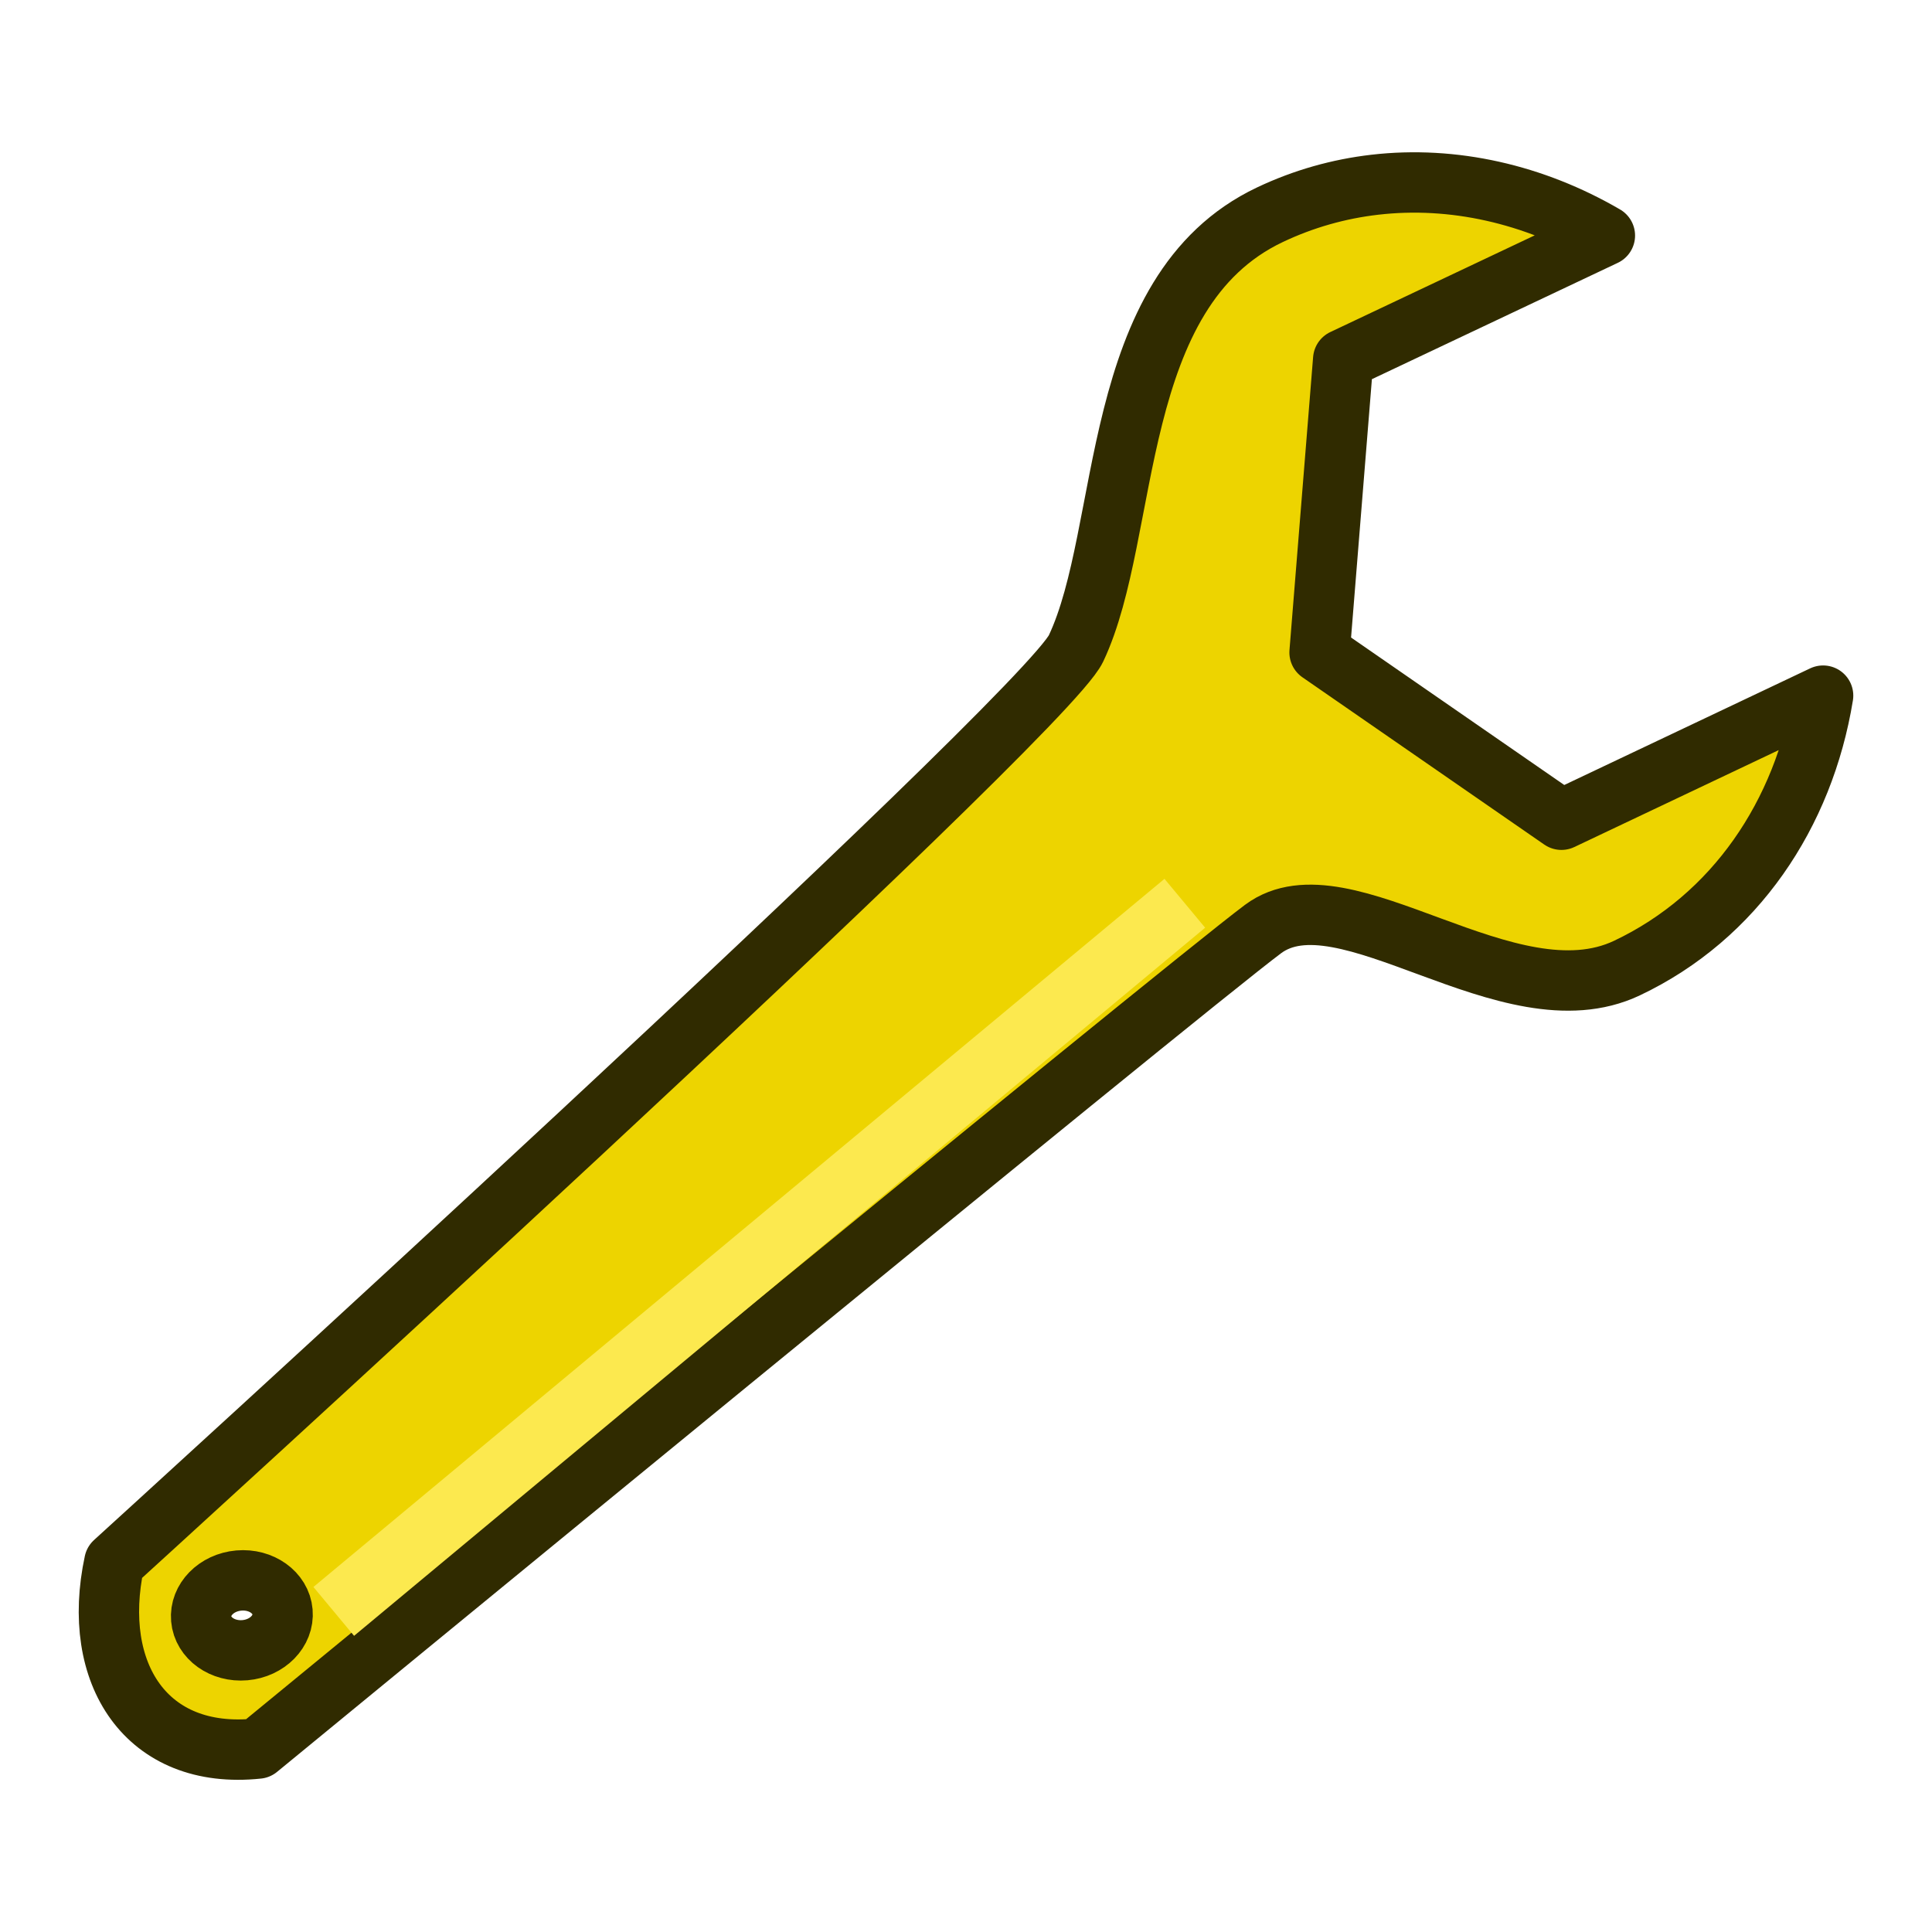
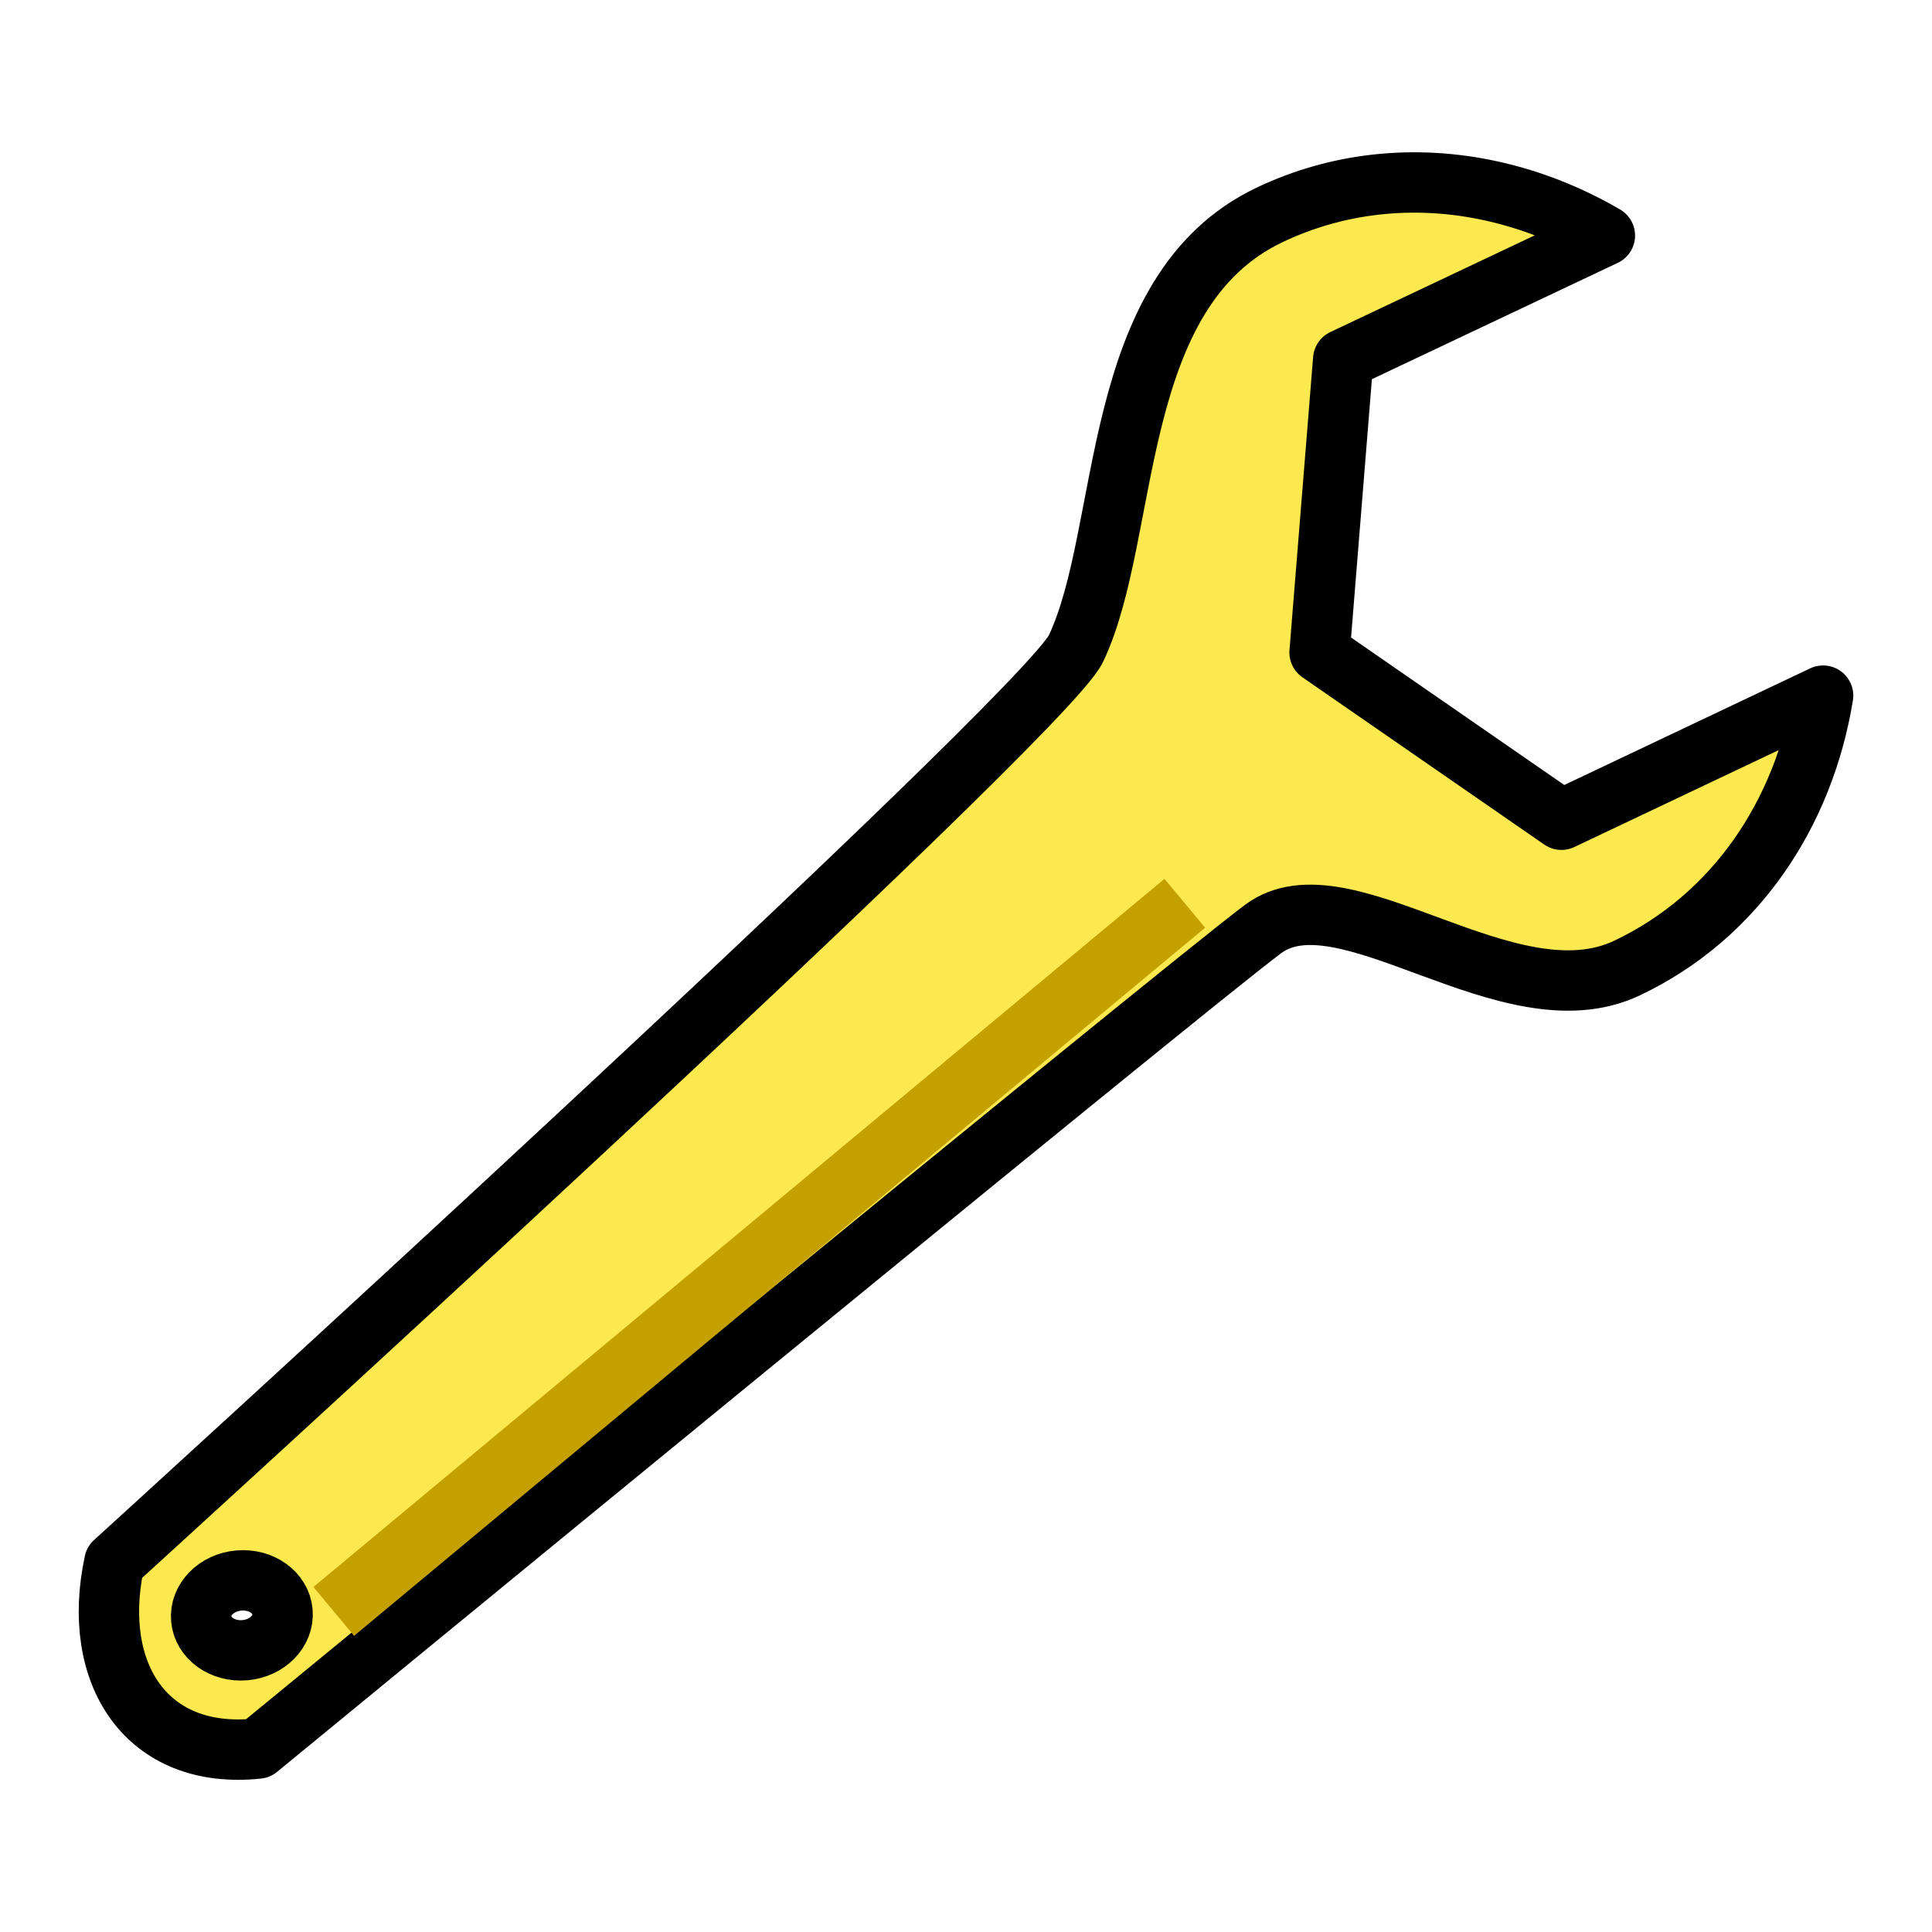
<svg xmlns="http://www.w3.org/2000/svg" xmlns:xlink="http://www.w3.org/1999/xlink" version="1.1" id="svg5821" height="64px" width="64px">
  <defs id="defs5823">
    <linearGradient id="linearGradient6349">
      <stop id="stop6351" offset="0" style="stop-color:#000000;stop-opacity:1;" />
      <stop id="stop6353" offset="1" style="stop-color:#000000;stop-opacity:0;" />
    </linearGradient>
    <linearGradient id="linearGradient3377">
      <stop id="stop3379" offset="0" style="stop-color:#0019a3;stop-opacity:1;" />
      <stop id="stop3381" offset="1" style="stop-color:#0069ff;stop-opacity:1;" />
    </linearGradient>
    <linearGradient gradientTransform="matrix(-1,0,0,1,2199.356,0)" gradientUnits="userSpaceOnUse" y2="1190.875" x2="1267.906" y1="1190.875" x1="901.188" id="linearGradient3383" xlink:href="#linearGradient3377" />
    <radialGradient gradientUnits="userSpaceOnUse" gradientTransform="matrix(-1.43075,-1.3605156e-7,-1.202713e-8,0.1264801,2674.749,1244.283)" r="194.406" fy="1424.447" fx="1103.64" cy="1424.447" cx="1103.64" id="radialGradient6355" xlink:href="#linearGradient6349" />
    <linearGradient gradientUnits="userSpaceOnUse" y2="16" x2="31" y1="50" x1="35" id="linearGradient3899" xlink:href="#linearGradient3893" />
    <linearGradient id="linearGradient3893">
      <stop id="stop3895" offset="0" style="stop-color:#d3d7cf;stop-opacity:1" />
      <stop id="stop3897" offset="1" style="stop-color:#ffffff;stop-opacity:1" />
    </linearGradient>
    <linearGradient gradientUnits="userSpaceOnUse" y2="4.737" x2="21.565" y1="10.393" x1="39.95" id="linearGradient3907-7" xlink:href="#linearGradient3893-4" gradientTransform="matrix(0.7071068,0.7071068,-0.7071068,0.7071068,34.70413,-9.94268)" />
    <linearGradient id="linearGradient3893-4">
      <stop id="stop3895-0" offset="0" style="stop-color:#d3d7cf;stop-opacity:1" />
      <stop id="stop3897-9" offset="1" style="stop-color:#ffffff;stop-opacity:1" />
    </linearGradient>
  </defs>
  <g id="layer1">
    <g transform="translate(-0.08539082,2.887953)" id="g3362">
-       <path style="fill:#edd400;stroke:#302b00;stroke-width:2;stroke-linecap:round;stroke-linejoin:round;stroke-miterlimit:4;stroke-dasharray:none;stroke-dashoffset:1.6;stroke-opacity:1" d="M 45.623,3.232 C 44.441,3.369 43.271,3.695 42.152,4.226 36.786,6.769 37.567,14.714 35.729,18.595 34.656,20.862 3.874,48.866 3.874,48.866 c -0.792,3.685 1.058,6.559 4.755,6.169 0,0 30.609,-25.143 33.296,-27.147 2.687,-2.004 8.135,3.152 12.055,1.293 3.582,-1.697 5.859,-5.106 6.498,-9.025 l -8.668,4.111 -8.012,-5.542 0.783,-9.709 8.668,-4.101 C 50.895,3.544 48.225,2.93 45.623,3.232 Z M 7.997,49.469 c 0.744,-0.065 1.391,0.399 1.447,1.036 0.056,0.637 -0.501,1.207 -1.245,1.272 -0.744,0.065 -1.392,-0.399 -1.448,-1.036 -0.056,-0.637 0.502,-1.207 1.246,-1.272 z" id="path1428-3" />
-       <path style="fill:none;stroke:#fce94f;stroke-width:2.106;stroke-linecap:butt;stroke-linejoin:miter;stroke-miterlimit:4;stroke-dasharray:none;stroke-opacity:1" d="M 11.141,50.492 39.334,27.034" id="path3358" />
+       <path style="fill:#fce94f;stroke:#000000;stroke-width:2;stroke-linecap:round;stroke-linejoin:round;stroke-miterlimit:4;stroke-dasharray:none;stroke-dashoffset:1.6;stroke-opacity:1" d="M 45.623,3.232 C 44.441,3.369 43.271,3.695 42.152,4.226 36.786,6.769 37.567,14.714 35.729,18.595 34.656,20.862 3.874,48.866 3.874,48.866 c -0.792,3.685 1.058,6.559 4.755,6.169 0,0 30.609,-25.143 33.296,-27.147 2.687,-2.004 8.135,3.152 12.055,1.293 3.582,-1.697 5.859,-5.106 6.498,-9.025 l -8.668,4.111 -8.012,-5.542 0.783,-9.709 8.668,-4.101 C 50.895,3.544 48.225,2.93 45.623,3.232 Z M 7.997,49.469 c 0.744,-0.065 1.391,0.399 1.447,1.036 0.056,0.637 -0.501,1.207 -1.245,1.272 -0.744,0.065 -1.392,-0.399 -1.448,-1.036 -0.056,-0.637 0.502,-1.207 1.246,-1.272 z" id="path1428-3" />
+       <path style="fill:none;stroke:#c4a000;stroke-width:2.106;stroke-linecap:butt;stroke-linejoin:miter;stroke-miterlimit:4;stroke-dasharray:none;stroke-opacity:1" d="M 11.141,50.492 39.334,27.034" id="path3358" />
    </g>
  </g>
</svg>
